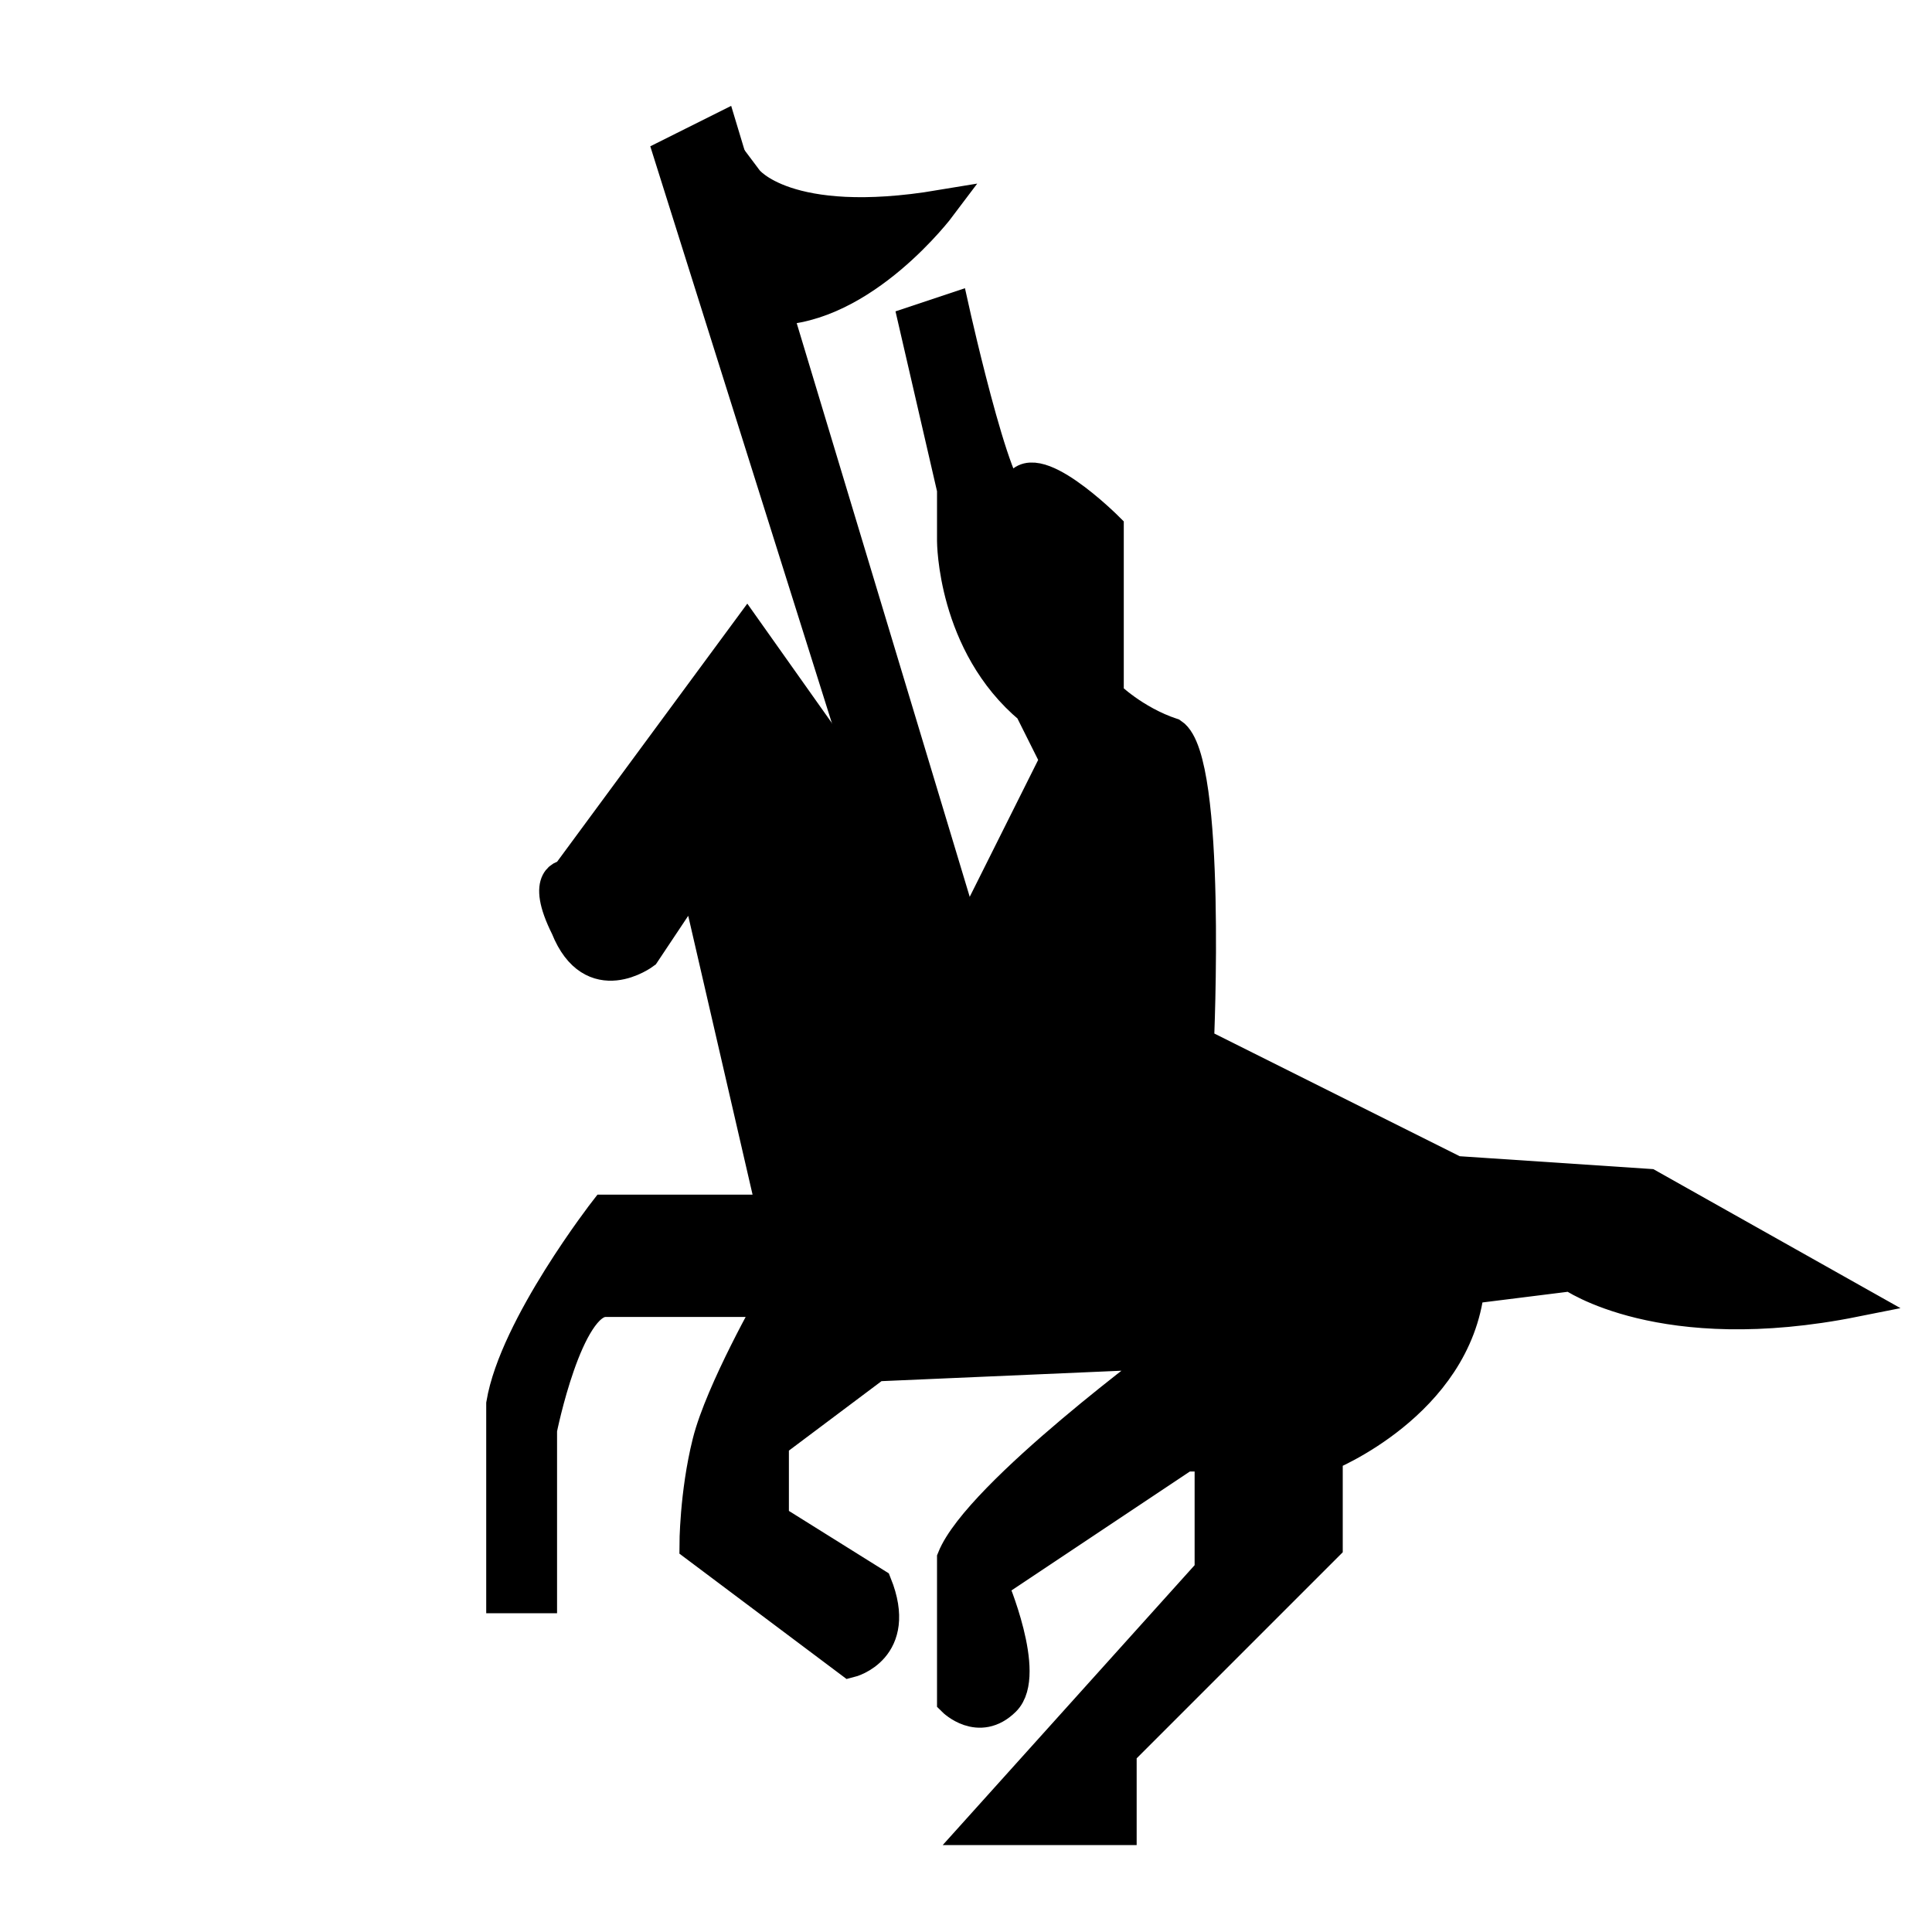
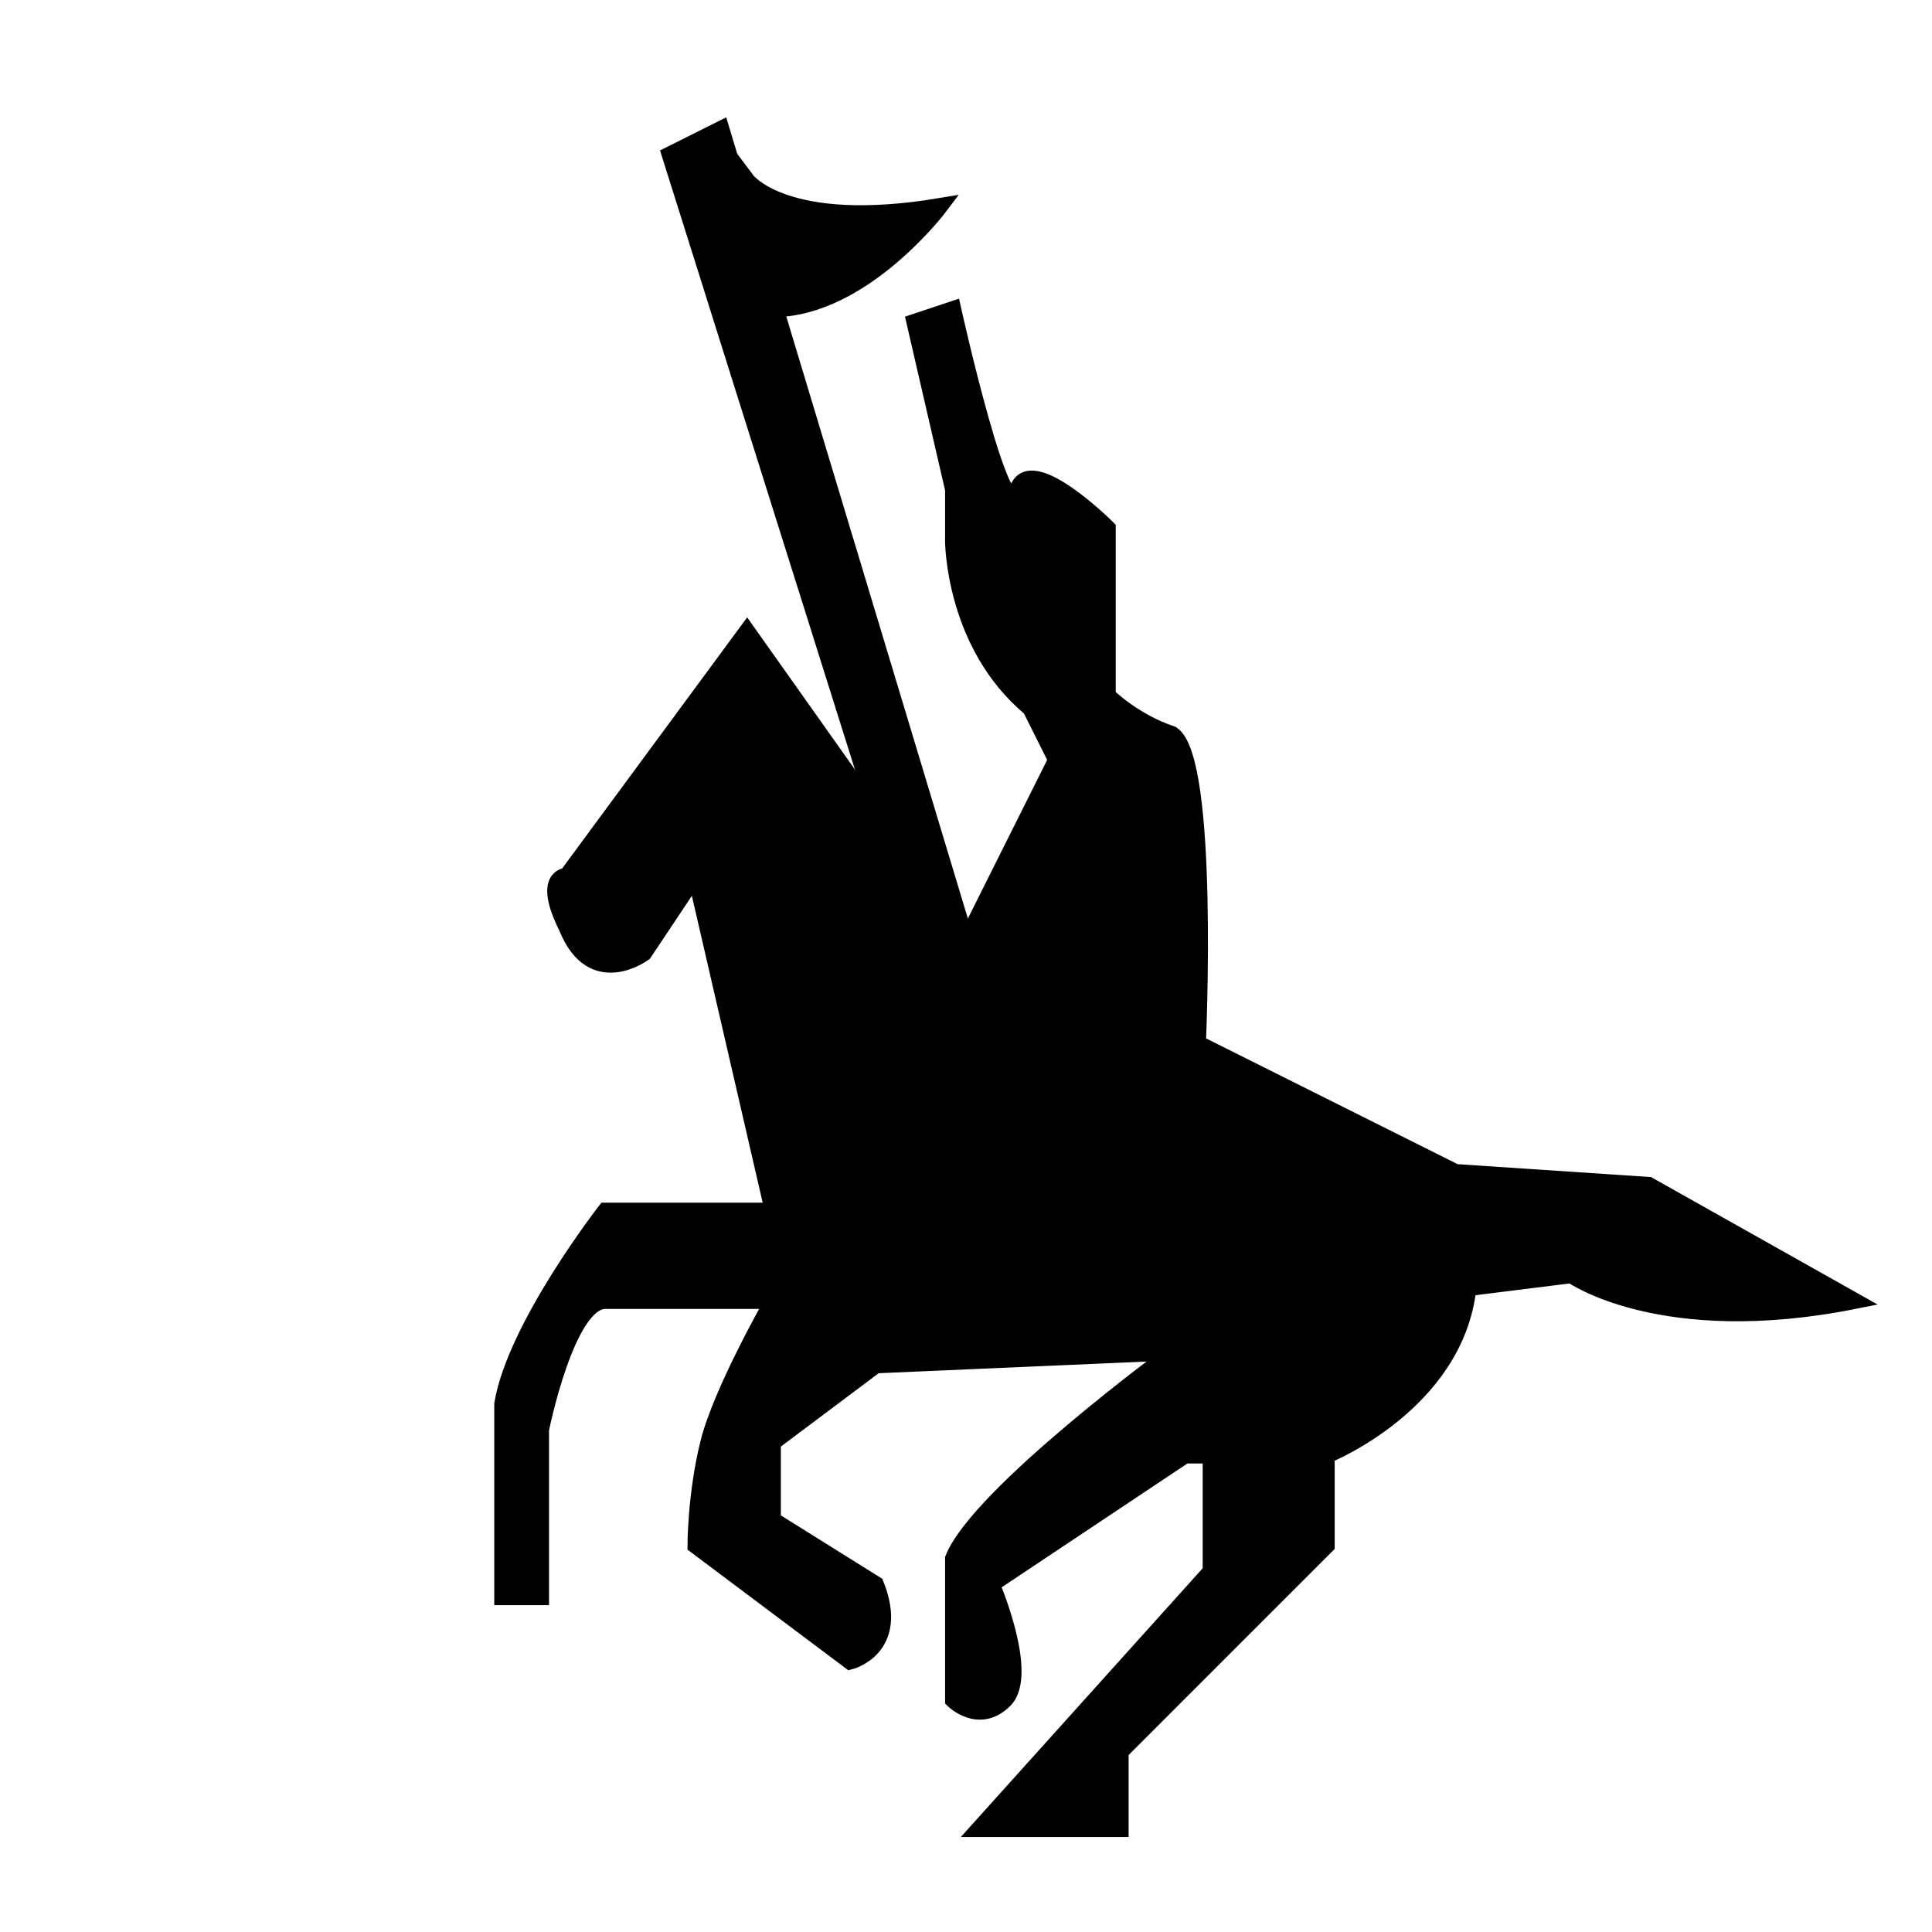
- <svg xmlns="http://www.w3.org/2000/svg" version="1.1" id="Layer_2" x="0px" y="0px" viewBox="0 0 15 15" enable-background="new 0 0 15 15" xml:space="preserve">
+ <svg xmlns="http://www.w3.org/2000/svg" version="1.1" id="Layer_2" x="0px" y="0px" viewBox="0 0 30 30" enable-background="new 0 0 30 30" xml:space="preserve">
  <g>
-     <polygon stroke="#000000" stroke-width="0.25" stroke-miterlimit="10" points="6.9,6.6 5.2,1.2 5.6,1 7.5,7.3  " />
-     <path stroke="#000000" stroke-width="0.25" stroke-miterlimit="10" d="M5.8,4.9L4.4,6.8c0,0-0.2,0,0,0.4C4.6,7.7,5,7.4,5,7.4   l0.4-0.6L6,9.4H4.7c0,0-0.7,0.9-0.8,1.5v1.5h0.3v-1.3c0,0,0.2-1,0.5-1s1.3,0,1.3,0s-0.4,0.7-0.5,1.1S5.4,12,5.4,12l1.2,0.9   c0,0,0.4-0.1,0.2-0.6L6,11.8v-0.6l0.8-0.6l2.3-0.1c0,0-1.5,1.1-1.7,1.6c0,0.4,0,1.1,0,1.1s0.2,0.2,0.4,0C8,13,7.7,12.3,7.7,12.3   l1.5-1h0.2v0.9l-1.8,2h1.1v-0.6l1.6-1.6v-0.7c0,0,1-0.4,1.1-1.3l0.8-0.1c0,0,0.7,0.5,2.2,0.2l-1.6-0.9l-1.5-0.1l-2-1   c0,0,0.1-2.2-0.2-2.4C8.8,5.6,8.6,5.4,8.6,5.4V4.1c0,0-0.6-0.6-0.7-0.3C7.8,4.2,7.4,2.4,7.4,2.4L7.1,2.5l0.3,1.3v0.4   c0,0,0,0.8,0.6,1.3l0.2,0.4L7.5,7.3L5.8,4.9z" />
-     <path stroke="#000000" stroke-width="0.25" stroke-miterlimit="10" d="M5.8,1.4c0,0,0.3,0.4,1.5,0.2c0,0-0.6,0.8-1.3,0.8L5.8,1.4z" />
+     <polygon stroke="#000000" stroke-width="0.25" stroke-miterlimit="10" points="13.8,13.2 10.4,2.4 11.2,2 15,14.6  " />
+     <path stroke="#000000" stroke-width="0.25" stroke-miterlimit="10" d="M11.6,9.8l-2.8,3.8c0,0-0.4,0,0,0.8c0.4,1,1.2,0.4,1.2,0.4   l0.8-1.2l1.2,5.2H9.4c0,0-1.4,1.8-1.6,3v3h0.6v-2.6c0,0,0.4-2,1-2s2.6,0,2.6,0s-0.8,1.4-1,2.2S10.8,24,10.8,24l2.4,1.8   c0,0,0.8-0.2,0.4-1.2l-1.6-1v-1.2l1.6-1.2l4.6-0.2c0,0-3,2.2-3.4,3.2c0,0.8,0,2.2,0,2.2s0.4,0.4,0.8,0c0.4-0.4-0.2-1.8-0.2-1.8l3-2   h0.4v1.8l-3.6,4h2.2v-1.2l3.2-3.2v-1.4c0,0,2-0.8,2.2-2.6l1.6-0.2c0,0,1.4,1,4.4,0.4l-3.2-1.8l-3-0.2l-4-2c0,0,0.2-4.4-0.4-4.8   c-0.6-0.2-1-0.6-1-0.6V8.2c0,0-1.2-1.2-1.4-0.6c-0.2,0.8-1-2.8-1-2.8L14.2,5l0.6,2.6v0.8c0,0,0,1.6,1.2,2.6l0.4,0.8L15,14.6   L11.6,9.8z" />
+     <path stroke="#000000" stroke-width="0.25" stroke-miterlimit="10" d="M11.6,2.8c0,0,0.6,0.8,3,0.4c0,0-1.2,1.6-2.6,1.6L11.6,2.8z" />
  </g>
</svg>
